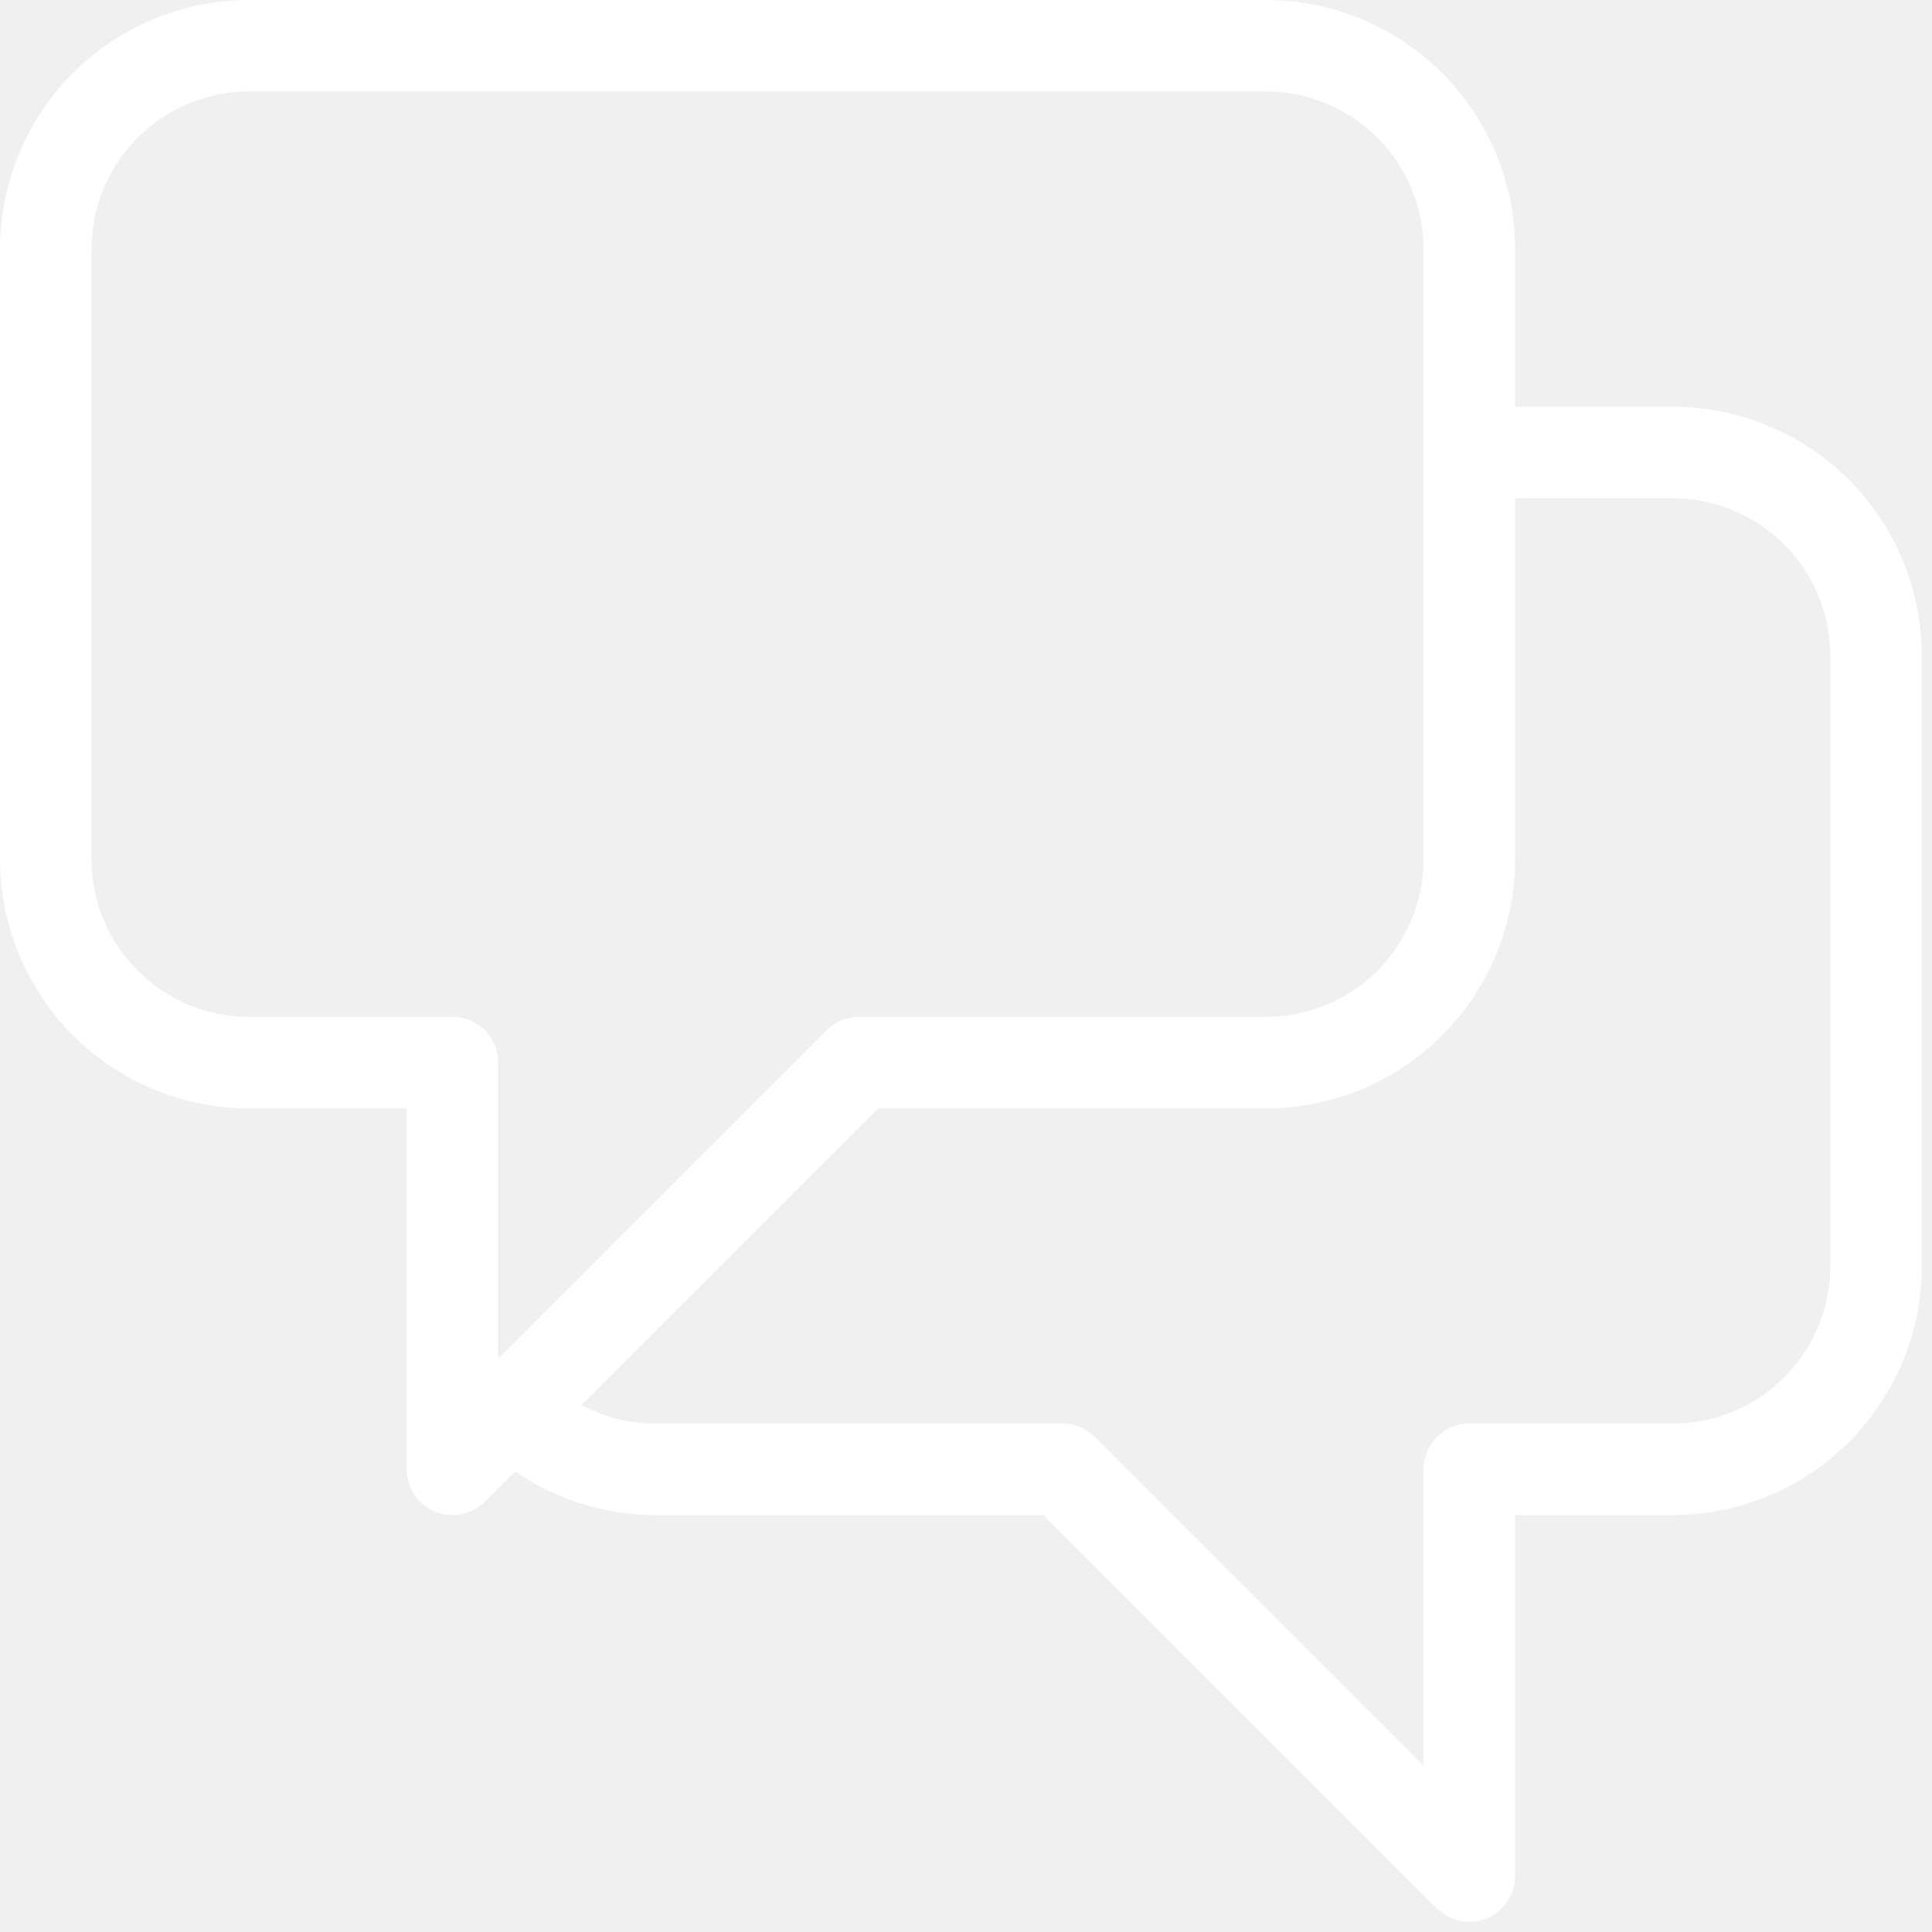
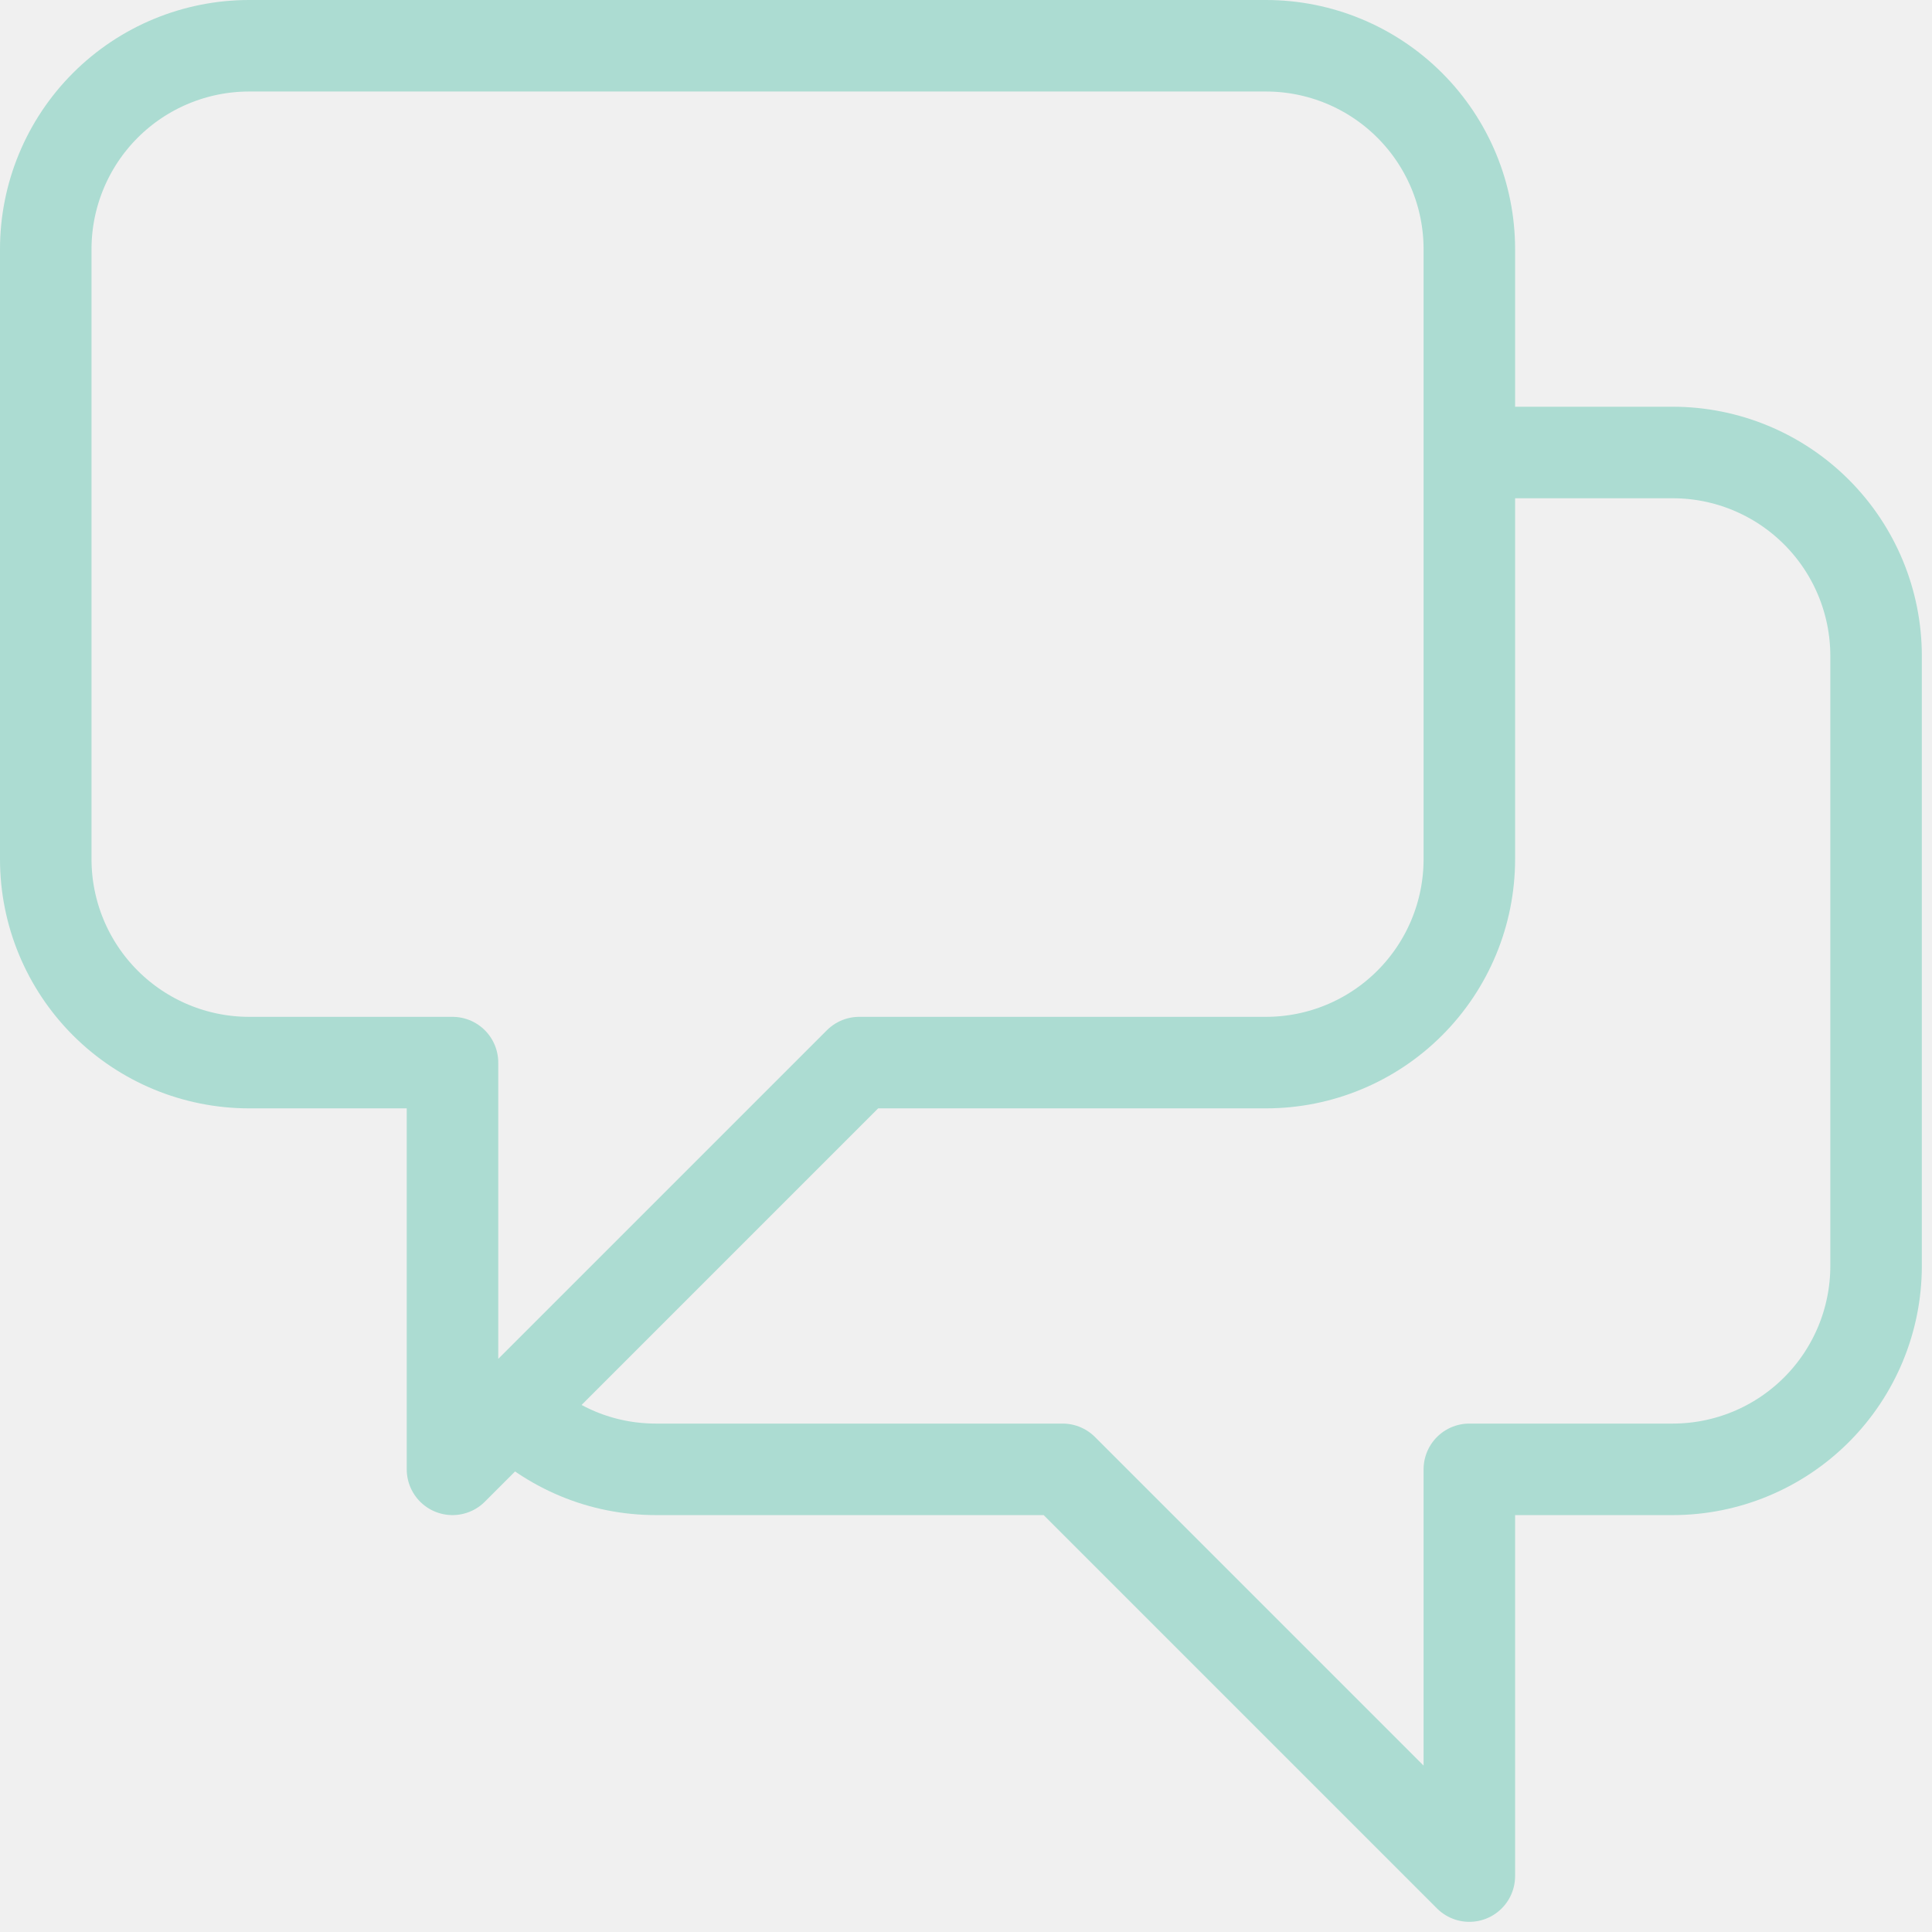
<svg xmlns="http://www.w3.org/2000/svg" width="19" height="19" viewBox="0 0 19 19" fill="none">
-   <path d="M14.45 4.45H16.45C16.981 4.45 17.489 4.661 17.864 5.036C18.239 5.411 18.45 5.92 18.45 6.45V12.45C18.45 12.98 18.239 13.489 17.864 13.864C17.489 14.239 16.981 14.45 16.45 14.45H14.45V18.45L10.45 14.45H6.45C6.188 14.45 5.927 14.399 5.685 14.298C5.442 14.197 5.222 14.05 5.036 13.864M5.036 13.864L8.45 10.45H12.45C12.981 10.45 13.489 10.239 13.864 9.864C14.239 9.489 14.45 8.98 14.45 8.45V2.45C14.45 1.92 14.239 1.411 13.864 1.036C13.489 0.661 12.981 0.45 12.45 0.45H2.45C1.92 0.45 1.411 0.661 1.036 1.036C0.661 1.411 0.45 1.92 0.45 2.45V8.45C0.45 8.98 0.661 9.489 1.036 9.864C1.411 10.239 1.92 10.45 2.45 10.45H4.45V14.45L5.036 13.864Z" stroke="white" stroke-width="0.9" stroke-linecap="round" stroke-linejoin="round" />
+   <path d="M14.45 4.45H16.45C16.981 4.45 17.489 4.661 17.864 5.036C18.239 5.411 18.45 5.92 18.45 6.45V12.45C18.45 12.98 18.239 13.489 17.864 13.864C17.489 14.239 16.981 14.45 16.45 14.45H14.45V18.45L10.45 14.45H6.45C6.188 14.45 5.927 14.399 5.685 14.298C5.442 14.197 5.222 14.05 5.036 13.864M5.036 13.864L8.45 10.45H12.45C12.981 10.45 13.489 10.239 13.864 9.864C14.239 9.489 14.45 8.98 14.45 8.45V2.45C14.45 1.92 14.239 1.411 13.864 1.036C13.489 0.661 12.981 0.45 12.45 0.45H2.45C1.92 0.45 1.411 0.661 1.036 1.036C0.661 1.411 0.45 1.92 0.45 2.45V8.45C0.45 8.98 0.661 9.489 1.036 9.864C1.411 10.239 1.92 10.45 2.45 10.45H4.45V14.45L5.036 13.864Z" stroke="#acdcd2" stroke-width="0.9" stroke-linecap="round" stroke-linejoin="round" />
</svg>
